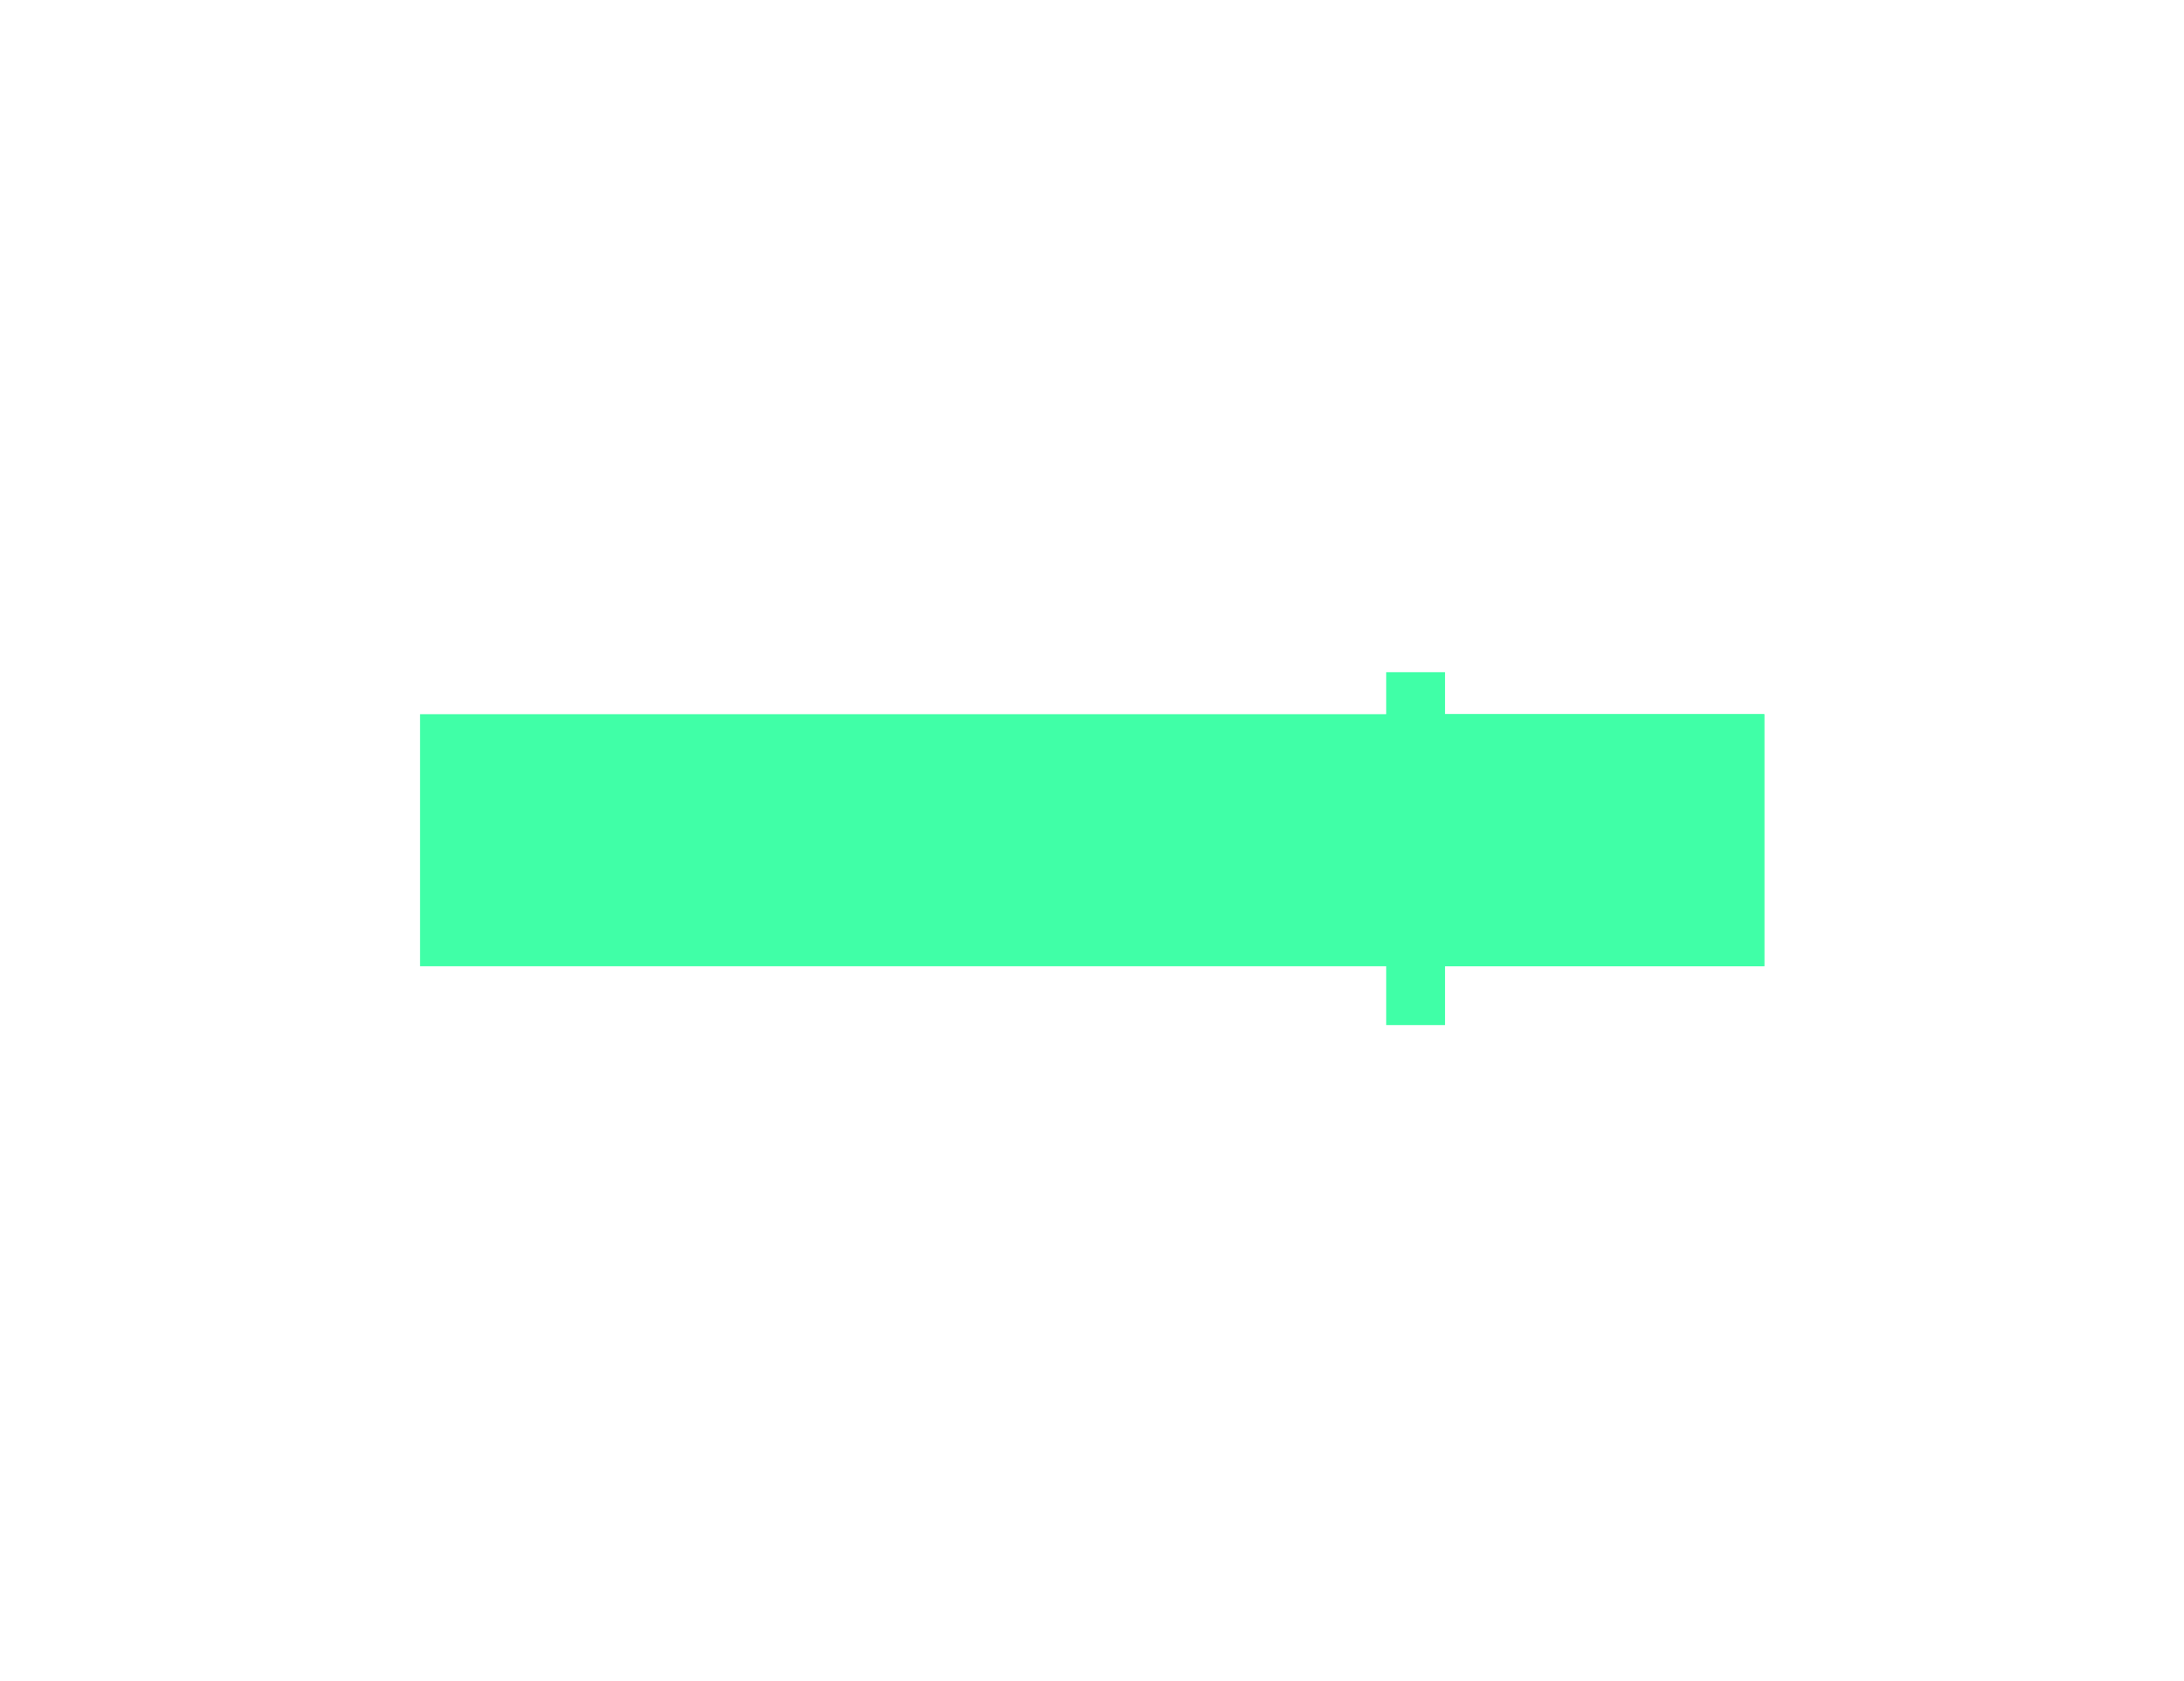
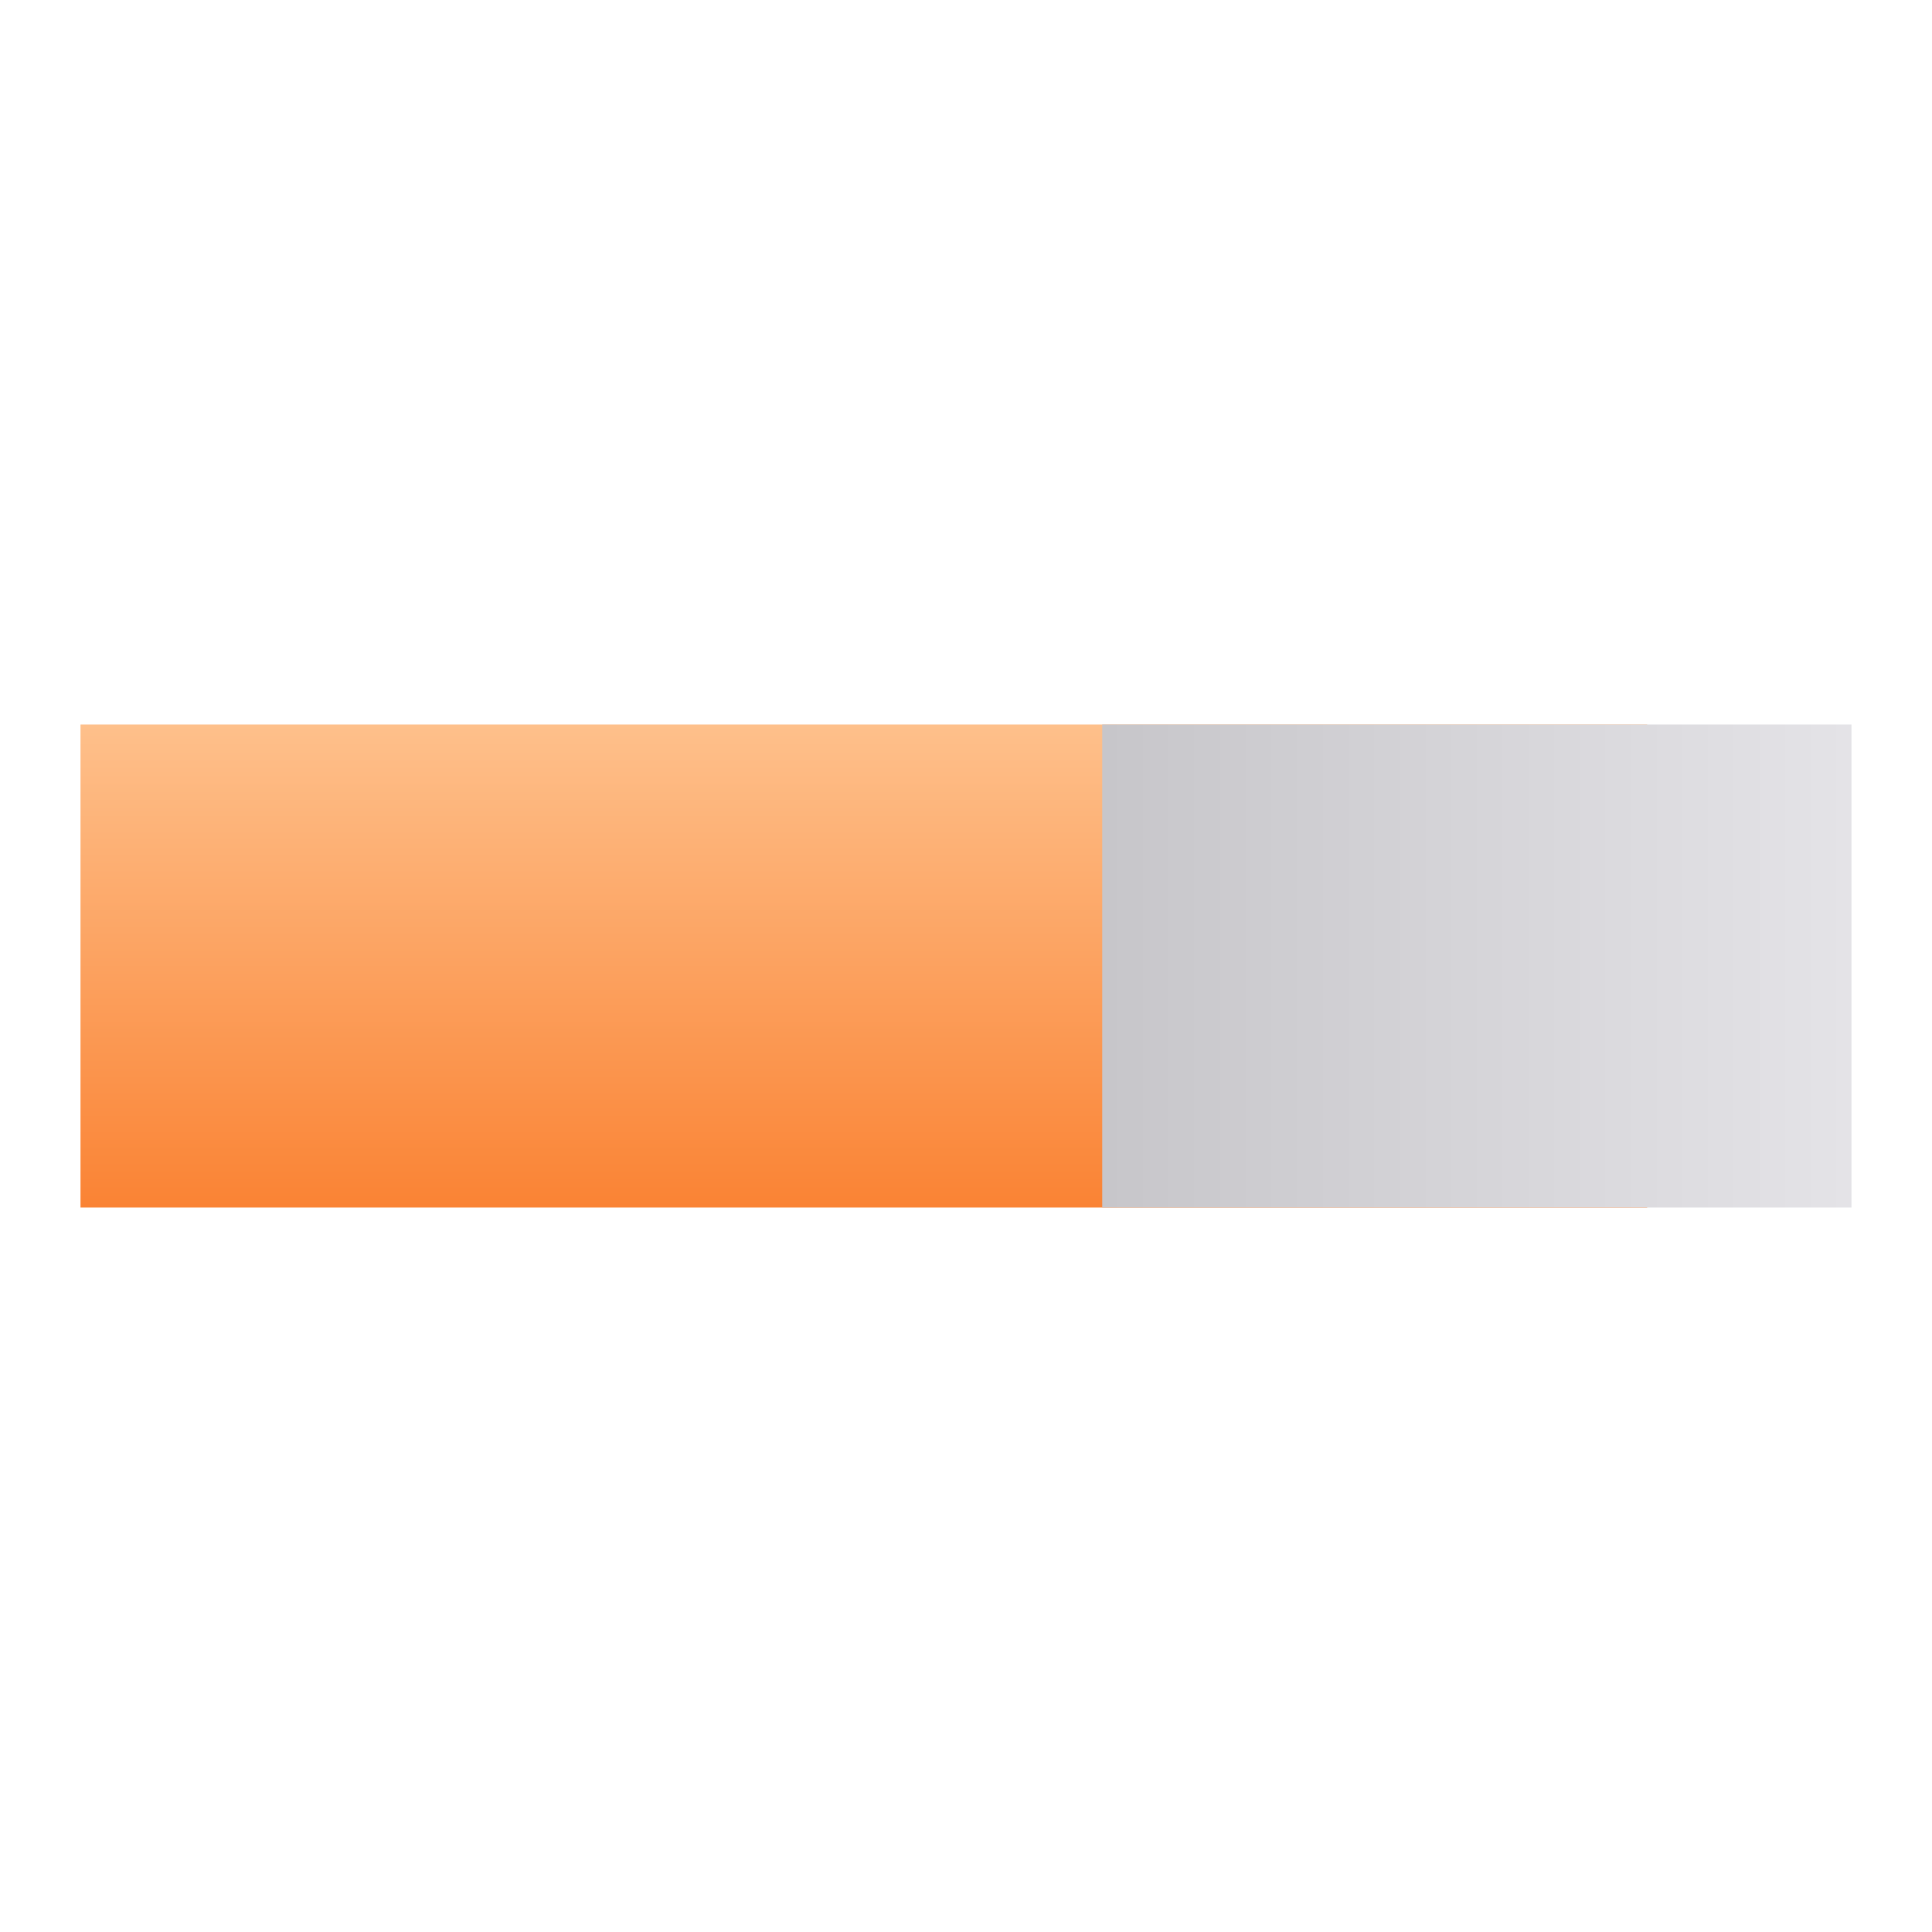
- <svg xmlns="http://www.w3.org/2000/svg" t="1650420567114" class="icon" viewBox="0 0 1331 1024" version="1.1" p-id="4312" width="41.594" height="32">
+ <svg xmlns="http://www.w3.org/2000/svg" width="1024px" height="1024px" viewBox="0 0 1024 1024" version="1.1">
  <defs>
-     <style type="text/css">@font-face { font-family: feedback-iconfont; src: url("//at.alicdn.com/t/font_1031158_u69w8yhxdu.woff2?t=1630033759944") format("woff2"), url("//at.alicdn.com/t/font_1031158_u69w8yhxdu.woff?t=1630033759944") format("woff"), url("//at.alicdn.com/t/font_1031158_u69w8yhxdu.ttf?t=1630033759944") format("truetype"); }
- </style>
+     <linearGradient x1="50%" y1="0%" x2="50%" y2="100%" id="linearGradient-1">
+       <stop stop-color="#FEC08B" offset="0%" />
+       <stop stop-color="#FA8334" offset="100%" />
+     </linearGradient>
+     <linearGradient x1="100%" y1="50%" x2="0%" y2="50%" id="linearGradient-2">
+       <stop stop-color="#E4E3E7" offset="0%" />
+       <stop stop-color="#C7C6CA" offset="100%" />
+     </linearGradient>
  </defs>
-   <path d="M256 435.2h819.2v153.6H256z" fill="#40ffa7" p-id="4313" />
-   <path d="M844.8 435.2h230.4v153.6h-230.4z" fill="#40ffa7" p-id="4314" />
-   <path d="M844.8 409.6h35.84v215.04H844.8z" fill="#40ffa7" p-id="4315" />
+   <g id="页面-1" stroke="none" stroke-width="1" fill="none" fill-rule="evenodd">
+     <g id="编组-41">
+       <rect id="矩形备份-39" x="0" y="0" width="1024" height="1024" />
+       <g id="编组-132备份-3" transform="translate(42.66667, 384)" fill-rule="nonzero">
+         <polygon id="路径备份-35" fill="url(#linearGradient-1)" points="0 0 830.359 0 830.359 256 0 256" />
+         <polygon id="路径备份-36" fill="url(#linearGradient-2)" points="541.538 0 938.667 0 938.667 256 541.538 256" />
+       </g>
+     </g>
+   </g>
</svg>
